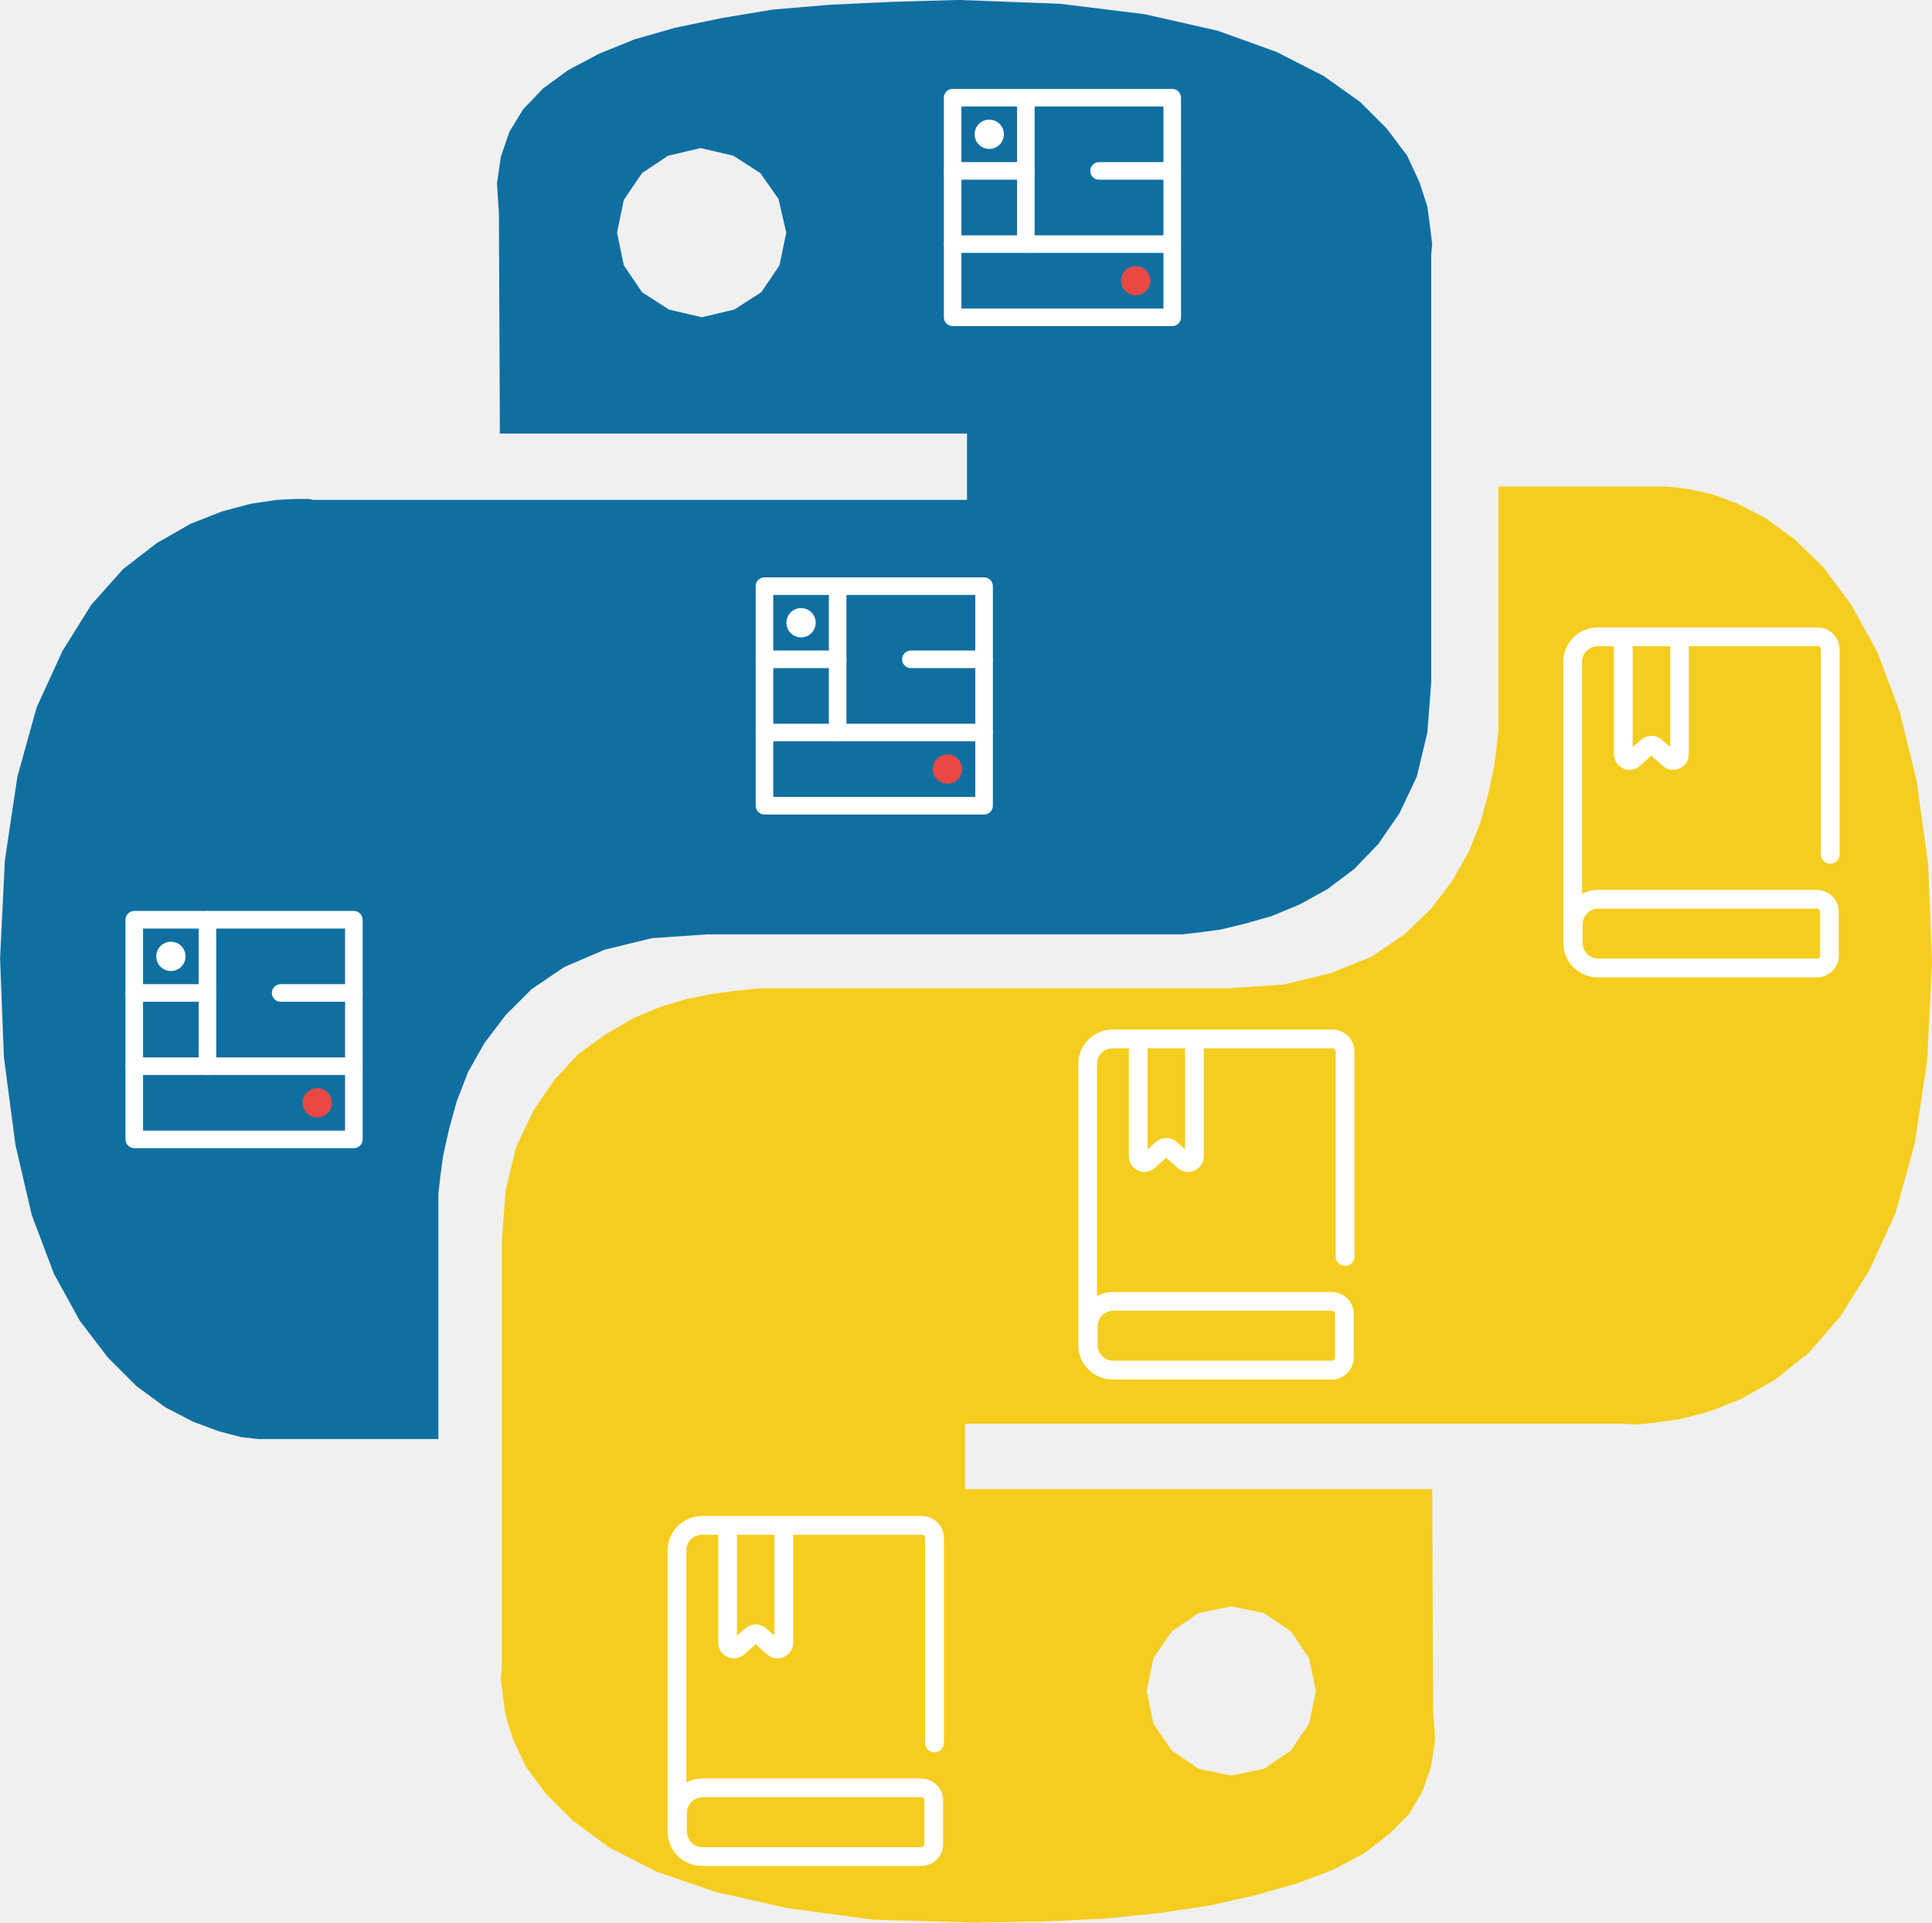
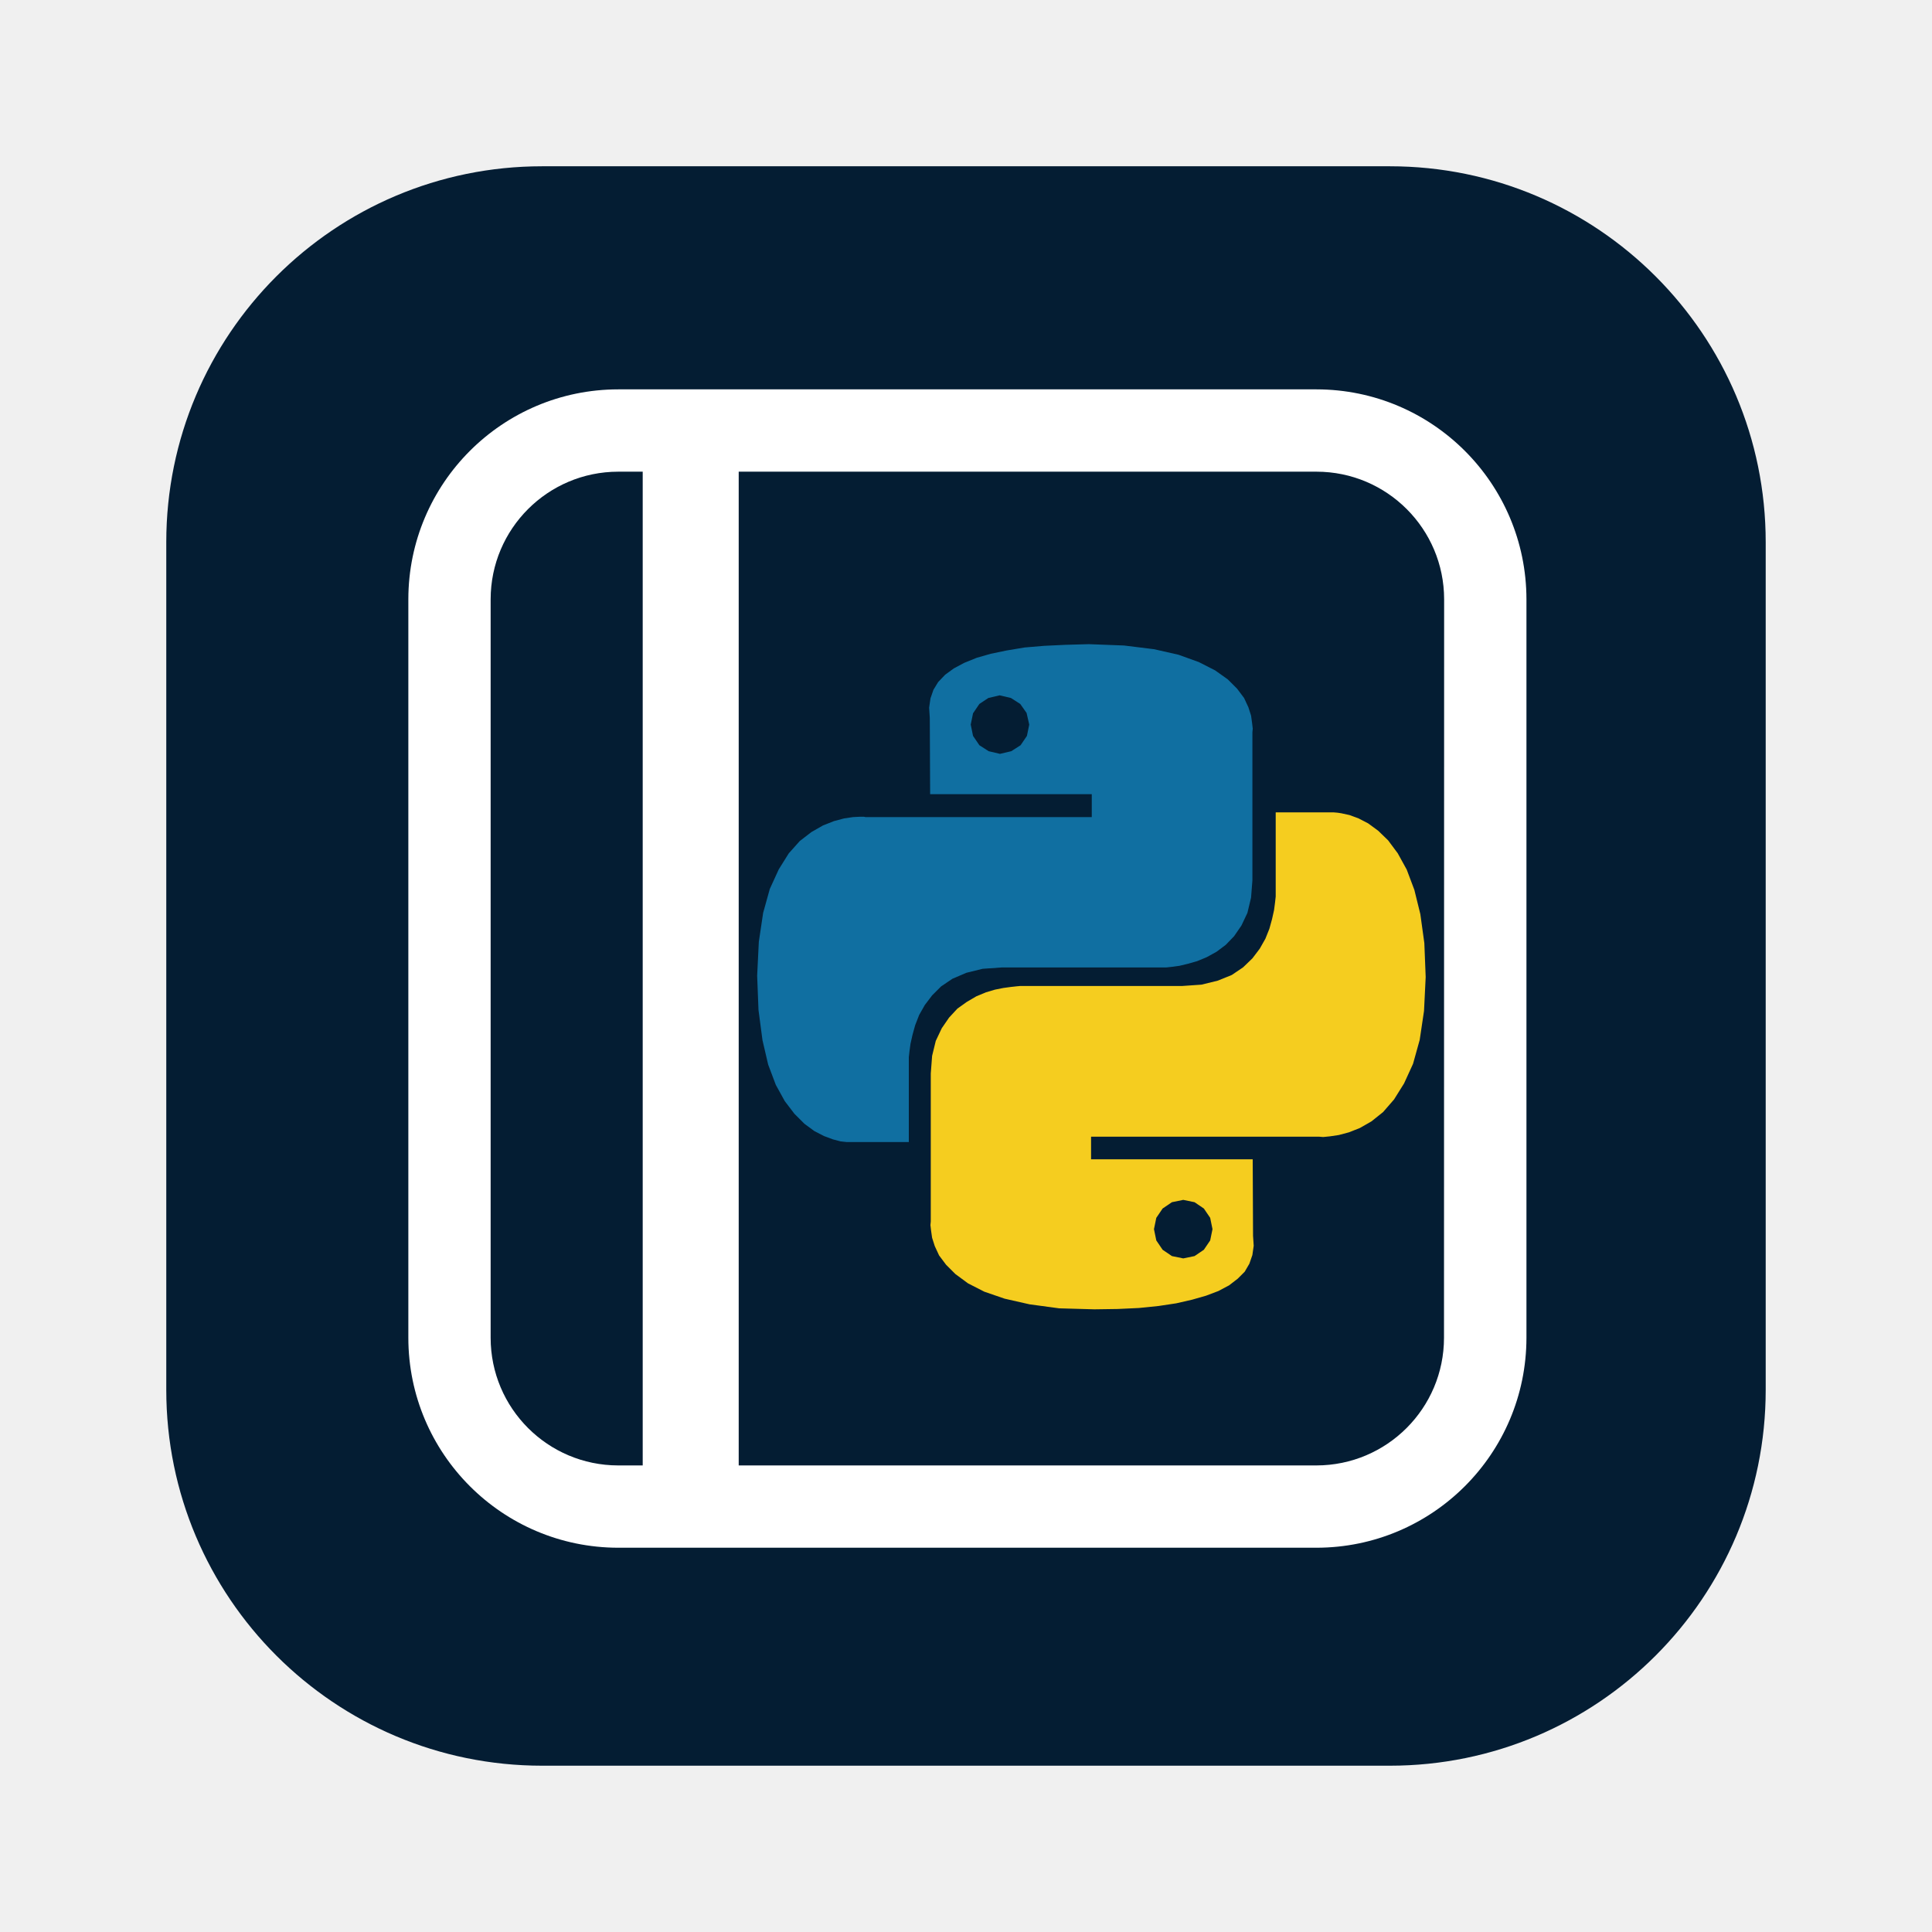
- <svg xmlns="http://www.w3.org/2000/svg" id="_图层_1" data-name="图层 1" viewBox="0 0 811.54 807.5">
+ <svg xmlns="http://www.w3.org/2000/svg" id="_图层_1" data-name="图层 1" viewBox="0 0 1024 1024">
  <defs>
    <style>
      .cls-1 {
-         fill: #e94945;
+         fill: #041d33;
      }

      .cls-2 {
        fill: #106fa1;
      }

      .cls-3 {
        fill: #f5cd1f;
      }

      .cls-4 {
        fill: #fff;
      }
    </style>
  </defs>
-   <path class="cls-2" d="M481.27,6.06l30.28,6.86,24.63,8.88,19.78,10.09,15.34,10.9,11.3,11.3,8.48,11.3,5.25,11.3,3.23,10.09,1.21,8.88.81,6.86-.4,4.44v179.67l-1.61,20.99-4.44,18.57-7.27,15.34-8.88,12.92-10.09,10.5-11.3,8.48-11.71,6.46-11.71,4.85-11.3,3.23-10.09,2.42-8.88,1.21-7.27.81h-199.45l-23.42,1.62-19.78,4.85-16.96,7.27-13.73,9.29-10.9,10.9-8.88,11.71-6.86,12.11-4.84,12.52-3.23,11.71-2.42,10.9-1.21,8.88-.81,7.27v102.96h-75.5l-7.27-.81-9.29-2.42-10.9-4.04-11.71-6.06-12.11-8.88-12.11-12.11-11.71-15.34-10.9-19.78-9.29-24.63-6.86-29.47-4.84-36.74-1.62-41.59,2.02-41.18,5.25-35.13,8.07-29.07,10.9-23.82,12.11-19.38,13.32-14.94,14.13-10.9,14.13-8.07,13.32-5.25,12.11-3.23,10.9-1.62,8.08-.4h5.25l2.02.4h274.55v-27.86h-196.22l-.4-92.46-.81-12.52,1.62-11.3,3.63-10.5,5.65-9.29,8.48-8.88,10.5-7.67,12.92-6.86,14.94-6.06,16.96-4.85,19.38-4.04,21.8-3.63,23.82-2.02,25.84-1.21,28.26-.81,42.8,1.61s35.93,4.44,35.93,4.44ZM269.7,72.68l-7.67,11.3-2.83,13.73,2.83,13.73,7.67,11.3,11.3,7.27,13.73,3.23,13.73-3.23,11.3-7.27,7.67-11.3,2.83-13.73-3.23-14.13-7.67-10.9-11.3-7.27-13.73-3.23-13.73,3.23s-10.9,7.27-10.9,7.27Z" />
-   <path class="cls-3" d="M709.79,205.51l9.29,2.02,10.9,4.04,11.71,6.06,12.11,8.88,12.11,11.71,11.71,15.75,10.9,19.78,9.29,24.63,7.27,29.47,4.85,35.13,1.61,41.18-2.02,41.18-5.25,35.13-8.07,29.07-10.9,23.82-12.11,19.38-13.32,15.34-14.13,11.3-14.13,8.07-13.32,5.25-12.11,3.23-10.9,1.61-8.07.81-5.25-.4h-276.57v27.45h196.22l.4,92.86.81,12.11-1.61,11.3-3.63,10.5-5.65,9.69-8.48,8.48-10.5,8.07-12.92,6.86-14.94,5.65-16.96,4.84-19.38,4.44-21.4,3.23-23.82,2.42-25.84,1.21-28.26.4-42.8-1.21-35.93-4.84-30.28-6.86-24.63-8.48-19.78-10.09-15.34-11.3-11.3-11.3-8.48-11.3-5.25-11.3-3.23-10.09-1.21-8.48-.81-6.86.4-4.44v-179.67l1.62-21.4,4.44-18.17,7.27-15.34,8.88-12.92,10.09-10.9,11.3-8.07,11.71-6.86,11.71-4.84,10.9-3.23,10.09-2.02,8.88-1.21,7.27-.81,4.44-.4h196.63l23.42-1.61,19.78-4.84,16.96-6.86,13.73-9.29,11.3-10.9,8.88-11.71,6.86-12.11,4.84-12.11,3.23-11.71,2.42-10.9,1.21-9.29.81-7.27v-102.15h70.25l4.84.4s5.25.81,5.25.81ZM492.17,685.16l-7.67,11.3-2.83,13.73,2.83,13.73,7.67,11.3,11.3,7.67,13.73,2.83,13.73-2.83,11.3-7.67,7.67-11.3,2.83-13.73-2.83-13.73-7.67-11.3-11.3-7.67-13.73-2.83-13.73,2.83-11.3,7.67Z" />
-   <path class="cls-4" d="M392.54,735.97c2.15,0,3.94-1.73,3.94-3.94v-86.13c0-5.04-4.15-9.19-9.19-9.19h-92.43c-7.98,0-14.43,6.51-14.43,14.43v118.1c.01,7.98,6.49,14.45,14.47,14.44.07,0,.15,0,.22,0h91.85c5.09,0,9.19-4.09,9.19-9.19v-18.37c0-4.46-3.25-8.24-7.56-8.98-.52-.16-1.05-.21-1.63-.21h-91.85c-2.47,0-4.78.63-6.82,1.73v-97.52c0-3.62,2.94-6.56,6.56-6.56h6.82v45.35c0,2.62,1.52,4.93,3.88,5.98.89.42,1.78.58,2.73.58,1.57,0,3.1-.58,4.3-1.63l4.83-4.3,4.83,4.3c1.94,1.73,4.67,2.15,7.03,1.05,2.41-1.05,3.88-3.36,3.88-5.98v-45.35h54.11c.73,0,1.31.63,1.31,1.31v86.13c0,2.2,1.78,3.94,3.94,3.94ZM288.56,761.37c0-3.62,2.94-6.56,6.56-6.56h91.85c.73,0,1.31.63,1.31,1.31v18.37c0,.73-.58,1.31-1.31,1.31h-91.85c-3.62,0-6.56-2.94-6.56-6.56v-7.87ZM325.3,687l-3.52-3.1c-2.47-2.2-6.19-2.2-8.71,0l-3.52,3.1v-42.41h15.75v42.41Z" />
-   <path class="cls-4" d="M565.03,531.67c2.15,0,3.94-1.73,3.94-3.94v-86.13c0-5.04-4.15-9.19-9.19-9.19h-92.43c-7.98,0-14.43,6.51-14.43,14.43v118.1c.01,7.98,6.49,14.45,14.47,14.44.07,0,.15,0,.22,0h91.85c5.09,0,9.19-4.09,9.19-9.19v-18.37c0-4.46-3.25-8.24-7.56-8.98-.52-.16-1.05-.21-1.63-.21h-91.85c-2.47,0-4.78.63-6.82,1.73v-97.52c0-3.62,2.94-6.56,6.56-6.56h6.82v45.35c0,2.62,1.52,4.93,3.88,5.98.89.42,1.78.58,2.73.58,1.57,0,3.1-.58,4.3-1.63l4.83-4.3,4.83,4.3c1.94,1.73,4.67,2.15,7.03,1.05,2.41-1.05,3.88-3.36,3.88-5.98v-45.35h54.11c.73,0,1.31.63,1.31,1.31v86.13c0,2.2,1.78,3.94,3.94,3.94ZM461.06,557.07c0-3.62,2.94-6.56,6.56-6.56h91.85c.73,0,1.31.63,1.31,1.31v18.37c0,.73-.58,1.31-1.31,1.31h-91.85c-3.62,0-6.56-2.94-6.56-6.56v-7.87ZM497.8,482.7l-3.52-3.1c-2.47-2.2-6.19-2.2-8.71,0l-3.52,3.1v-42.41h15.75v42.41Z" />
-   <path class="cls-4" d="M768.78,362.78c2.15,0,3.94-1.73,3.94-3.94v-86.13c0-5.04-4.15-9.19-9.19-9.19h-92.43c-7.98,0-14.43,6.51-14.43,14.43v118.1c.01,7.98,6.49,14.45,14.47,14.44.07,0,.15,0,.22,0h91.85c5.09,0,9.19-4.09,9.19-9.19v-18.37c0-4.46-3.25-8.24-7.56-8.98-.52-.16-1.05-.21-1.63-.21h-91.85c-2.47,0-4.78.63-6.82,1.73v-97.52c0-3.62,2.94-6.56,6.56-6.56h6.82v45.35c0,2.62,1.52,4.93,3.88,5.98.89.42,1.78.58,2.73.58,1.57,0,3.1-.58,4.3-1.63l4.83-4.3,4.83,4.3c1.94,1.73,4.67,2.15,7.03,1.05,2.41-1.05,3.88-3.36,3.88-5.98v-45.35h54.11c.73,0,1.31.63,1.31,1.31v86.13c0,2.2,1.78,3.94,3.94,3.94ZM664.81,388.18c0-3.62,2.94-6.56,6.56-6.56h91.85c.73,0,1.31.63,1.31,1.31v18.37c0,.73-.58,1.31-1.31,1.31h-91.85c-3.62,0-6.56-2.94-6.56-6.56v-7.87ZM701.55,313.81l-3.52-3.1c-2.47-2.2-6.19-2.2-8.71,0l-3.52,3.1v-42.41h15.75v42.41Z" />
-   <g>
-     <g>
-       <path class="cls-4" d="M492.4,136.96h-92.24c-2.04,0-3.69-1.65-3.69-3.69V41.03c0-2.04,1.65-3.69,3.69-3.69h92.24c2.04,0,3.69,1.65,3.69,3.69v92.24c0,2.04-1.65,3.69-3.69,3.69ZM403.85,129.58h84.86V44.72h-84.86v84.86Z" />
-       <path class="cls-4" d="M430.91,106.21h-30.75c-2.04,0-3.69-1.65-3.69-3.69s1.65-3.69,3.69-3.69h27.06v-23.37h-27.06c-2.04,0-3.69-1.65-3.69-3.69s1.65-3.69,3.69-3.69h30.75c2.04,0,3.69,1.65,3.69,3.69v30.75c0,2.04-1.65,3.69-3.69,3.69Z" />
-       <path class="cls-4" d="M492.4,75.47h-30.75c-2.04,0-3.69-1.65-3.69-3.69s1.65-3.69,3.69-3.69h30.75c2.04,0,3.69,1.65,3.69,3.69s-1.65,3.69-3.69,3.69Z" />
-       <path class="cls-4" d="M492.4,106.21h-61.49c-2.04,0-3.69-1.65-3.69-3.69s1.65-3.69,3.69-3.69h61.49c2.04,0,3.69,1.65,3.69,3.69s-1.65,3.69-3.69,3.69Z" />
-       <path class="cls-4" d="M430.91,75.47c-2.04,0-3.69-1.65-3.69-3.69v-30.75c0-2.04,1.65-3.69,3.69-3.69s3.69,1.65,3.69,3.69v30.75c0,2.04-1.65,3.69-3.69,3.69Z" />
-     </g>
-     <circle class="cls-4" cx="415.54" cy="56.4" r="6.15" />
-     <circle class="cls-1" cx="477.03" cy="117.9" r="6.15" />
-   </g>
-   <g>
-     <g>
-       <path class="cls-4" d="M413.36,342.1h-92.24c-2.04,0-3.69-1.65-3.69-3.69v-92.24c0-2.04,1.65-3.69,3.69-3.69h92.24c2.04,0,3.69,1.65,3.69,3.69v92.24c0,2.04-1.65,3.69-3.69,3.69ZM324.81,334.72h84.86v-84.86h-84.86v84.86Z" />
-       <path class="cls-4" d="M351.86,311.35h-30.75c-2.04,0-3.69-1.65-3.69-3.69s1.65-3.69,3.69-3.69h27.06v-23.37h-27.06c-2.04,0-3.69-1.65-3.69-3.69s1.65-3.69,3.69-3.69h30.75c2.04,0,3.69,1.65,3.69,3.69v30.75c0,2.04-1.65,3.69-3.69,3.69Z" />
-       <path class="cls-4" d="M413.36,280.6h-30.75c-2.04,0-3.69-1.65-3.69-3.69s1.65-3.69,3.69-3.69h30.75c2.04,0,3.69,1.65,3.69,3.69s-1.65,3.69-3.69,3.69Z" />
-       <path class="cls-4" d="M413.36,311.35h-61.49c-2.04,0-3.69-1.65-3.69-3.69s1.65-3.69,3.69-3.69h61.49c2.04,0,3.69,1.65,3.69,3.69s-1.65,3.69-3.69,3.69Z" />
-       <path class="cls-4" d="M351.86,280.6c-2.04,0-3.69-1.65-3.69-3.69v-30.75c0-2.04,1.65-3.69,3.69-3.69s3.69,1.65,3.69,3.69v30.75c0,2.04-1.65,3.69-3.69,3.69Z" />
-     </g>
-     <circle class="cls-4" cx="336.49" cy="261.54" r="6.15" />
-     <circle class="cls-1" cx="397.98" cy="323.03" r="6.15" />
-   </g>
-   <g>
-     <g>
-       <path class="cls-4" d="M148.64,482.22H56.4c-2.04,0-3.69-1.65-3.69-3.69v-92.24c0-2.04,1.65-3.69,3.69-3.69h92.24c2.04,0,3.69,1.65,3.69,3.69v92.24c0,2.04-1.65,3.69-3.69,3.69ZM60.09,474.85h84.86v-84.86H60.09v84.86Z" />
-       <path class="cls-4" d="M87.15,451.48h-30.75c-2.04,0-3.69-1.65-3.69-3.69s1.65-3.69,3.69-3.69h27.06v-23.37h-27.06c-2.04,0-3.69-1.65-3.69-3.69s1.65-3.69,3.69-3.69h30.75c2.04,0,3.69,1.65,3.69,3.69v30.75c0,2.04-1.65,3.69-3.69,3.69Z" />
-       <path class="cls-4" d="M148.64,420.73h-30.75c-2.04,0-3.69-1.65-3.69-3.69s1.65-3.69,3.69-3.69h30.75c2.04,0,3.69,1.65,3.69,3.69s-1.65,3.69-3.69,3.69Z" />
-       <path class="cls-4" d="M148.64,451.48h-61.49c-2.04,0-3.69-1.65-3.69-3.69s1.65-3.69,3.69-3.69h61.49c2.04,0,3.69,1.65,3.69,3.69s-1.65,3.69-3.69,3.69Z" />
-       <path class="cls-4" d="M87.15,420.73c-2.04,0-3.69-1.65-3.69-3.69v-30.75c0-2.04,1.65-3.69,3.69-3.69s3.69,1.65,3.69,3.69v30.75c0,2.04-1.65,3.69-3.69,3.69Z" />
-     </g>
-     <circle class="cls-4" cx="71.78" cy="401.67" r="6.15" />
-     <circle class="cls-1" cx="133.27" cy="463.16" r="6.15" />
-   </g>
+   <rect class="cls-1" x="88.13" y="88.13" width="847.73" height="847.73" rx="199.22" ry="199.22" />
+   <path class="cls-4" d="M697.81,206.37h-370.14c-61.41.06-111.18,49.83-111.24,111.24v391.44c.04,61.42,49.81,111.22,111.24,111.28h370.14c61.42-.08,111.18-49.86,111.24-111.28v-391.44c-.08-61.4-49.84-111.16-111.24-111.24ZM260.05,709.06v-391.44c.04-37.33,30.29-67.58,67.62-67.62h12.98v526.71h-12.98c-37.34-.04-67.6-30.31-67.62-67.65ZM765.35,709.06c-.02,37.34-30.28,67.61-67.62,67.65h-306.2V250h306.27c37.33.04,67.58,30.29,67.62,67.62l-.07,391.44Z" />
+   <path class="cls-2" d="M611.45,344.04l13.22,3,10.75,3.88,8.64,4.41,6.7,4.76,4.94,4.94,3.7,4.94,2.29,4.94,1.41,4.41.53,3.88.35,3-.18,1.94v78.44l-.71,9.17-1.94,8.11-3.17,6.7-3.88,5.64-4.41,4.58-4.94,3.7-5.11,2.82-5.11,2.12-4.94,1.41-4.41,1.06-3.88.53-3.17.35h-87.08l-10.22.71-8.64,2.12-7.4,3.17-5.99,4.05-4.76,4.76-3.88,5.11-3,5.29-2.12,5.46-1.41,5.11-1.06,4.76-.53,3.88-.35,3.17v44.95h-32.96l-3.17-.35-4.05-1.06-4.76-1.76-5.11-2.64-5.29-3.88-5.29-5.29-5.11-6.7-4.76-8.64-4.05-10.75-3-12.87-2.12-16.04-.71-18.16.88-17.98,2.29-15.34,3.53-12.69,4.76-10.4,5.29-8.46,5.82-6.52,6.17-4.76,6.17-3.53,5.82-2.29,5.29-1.41,4.76-.71,3.53-.18h2.29l.88.18h119.87v-12.16h-85.67l-.18-40.37-.35-5.46.71-4.94,1.59-4.58,2.47-4.05,3.7-3.88,4.58-3.35,5.64-3,6.52-2.64,7.4-2.12,8.46-1.76,9.52-1.59,10.4-.88,11.28-.53,12.34-.35,18.69.71s15.69,1.94,15.69,1.94ZM519.08,373.12l-3.35,4.94-1.23,5.99,1.23,5.99,3.35,4.94,4.94,3.17,5.99,1.41,5.99-1.41,4.94-3.17,3.35-4.94,1.23-5.99-1.41-6.17-3.35-4.76-4.94-3.17-5.99-1.41-5.99,1.41s-4.76,3.17-4.76,3.17Z" />
+   <path class="cls-3" d="M711.22,431.12l4.05.88,4.76,1.76,5.11,2.64,5.29,3.88,5.29,5.11,5.11,6.87,4.76,8.64,4.05,10.75,3.17,12.87,2.12,15.34.71,17.98-.88,17.98-2.29,15.34-3.53,12.69-4.76,10.4-5.29,8.46-5.82,6.7-6.17,4.94-6.17,3.53-5.82,2.29-5.29,1.41-4.76.71-3.53.35-2.29-.18h-120.75v11.99h85.67l.18,40.54.35,5.29-.71,4.94-1.59,4.58-2.47,4.23-3.7,3.7-4.58,3.53-5.64,3-6.52,2.47-7.4,2.12-8.46,1.94-9.34,1.41-10.4,1.06-11.28.53-12.34.18-18.69-.53-15.69-2.12-13.22-3-10.75-3.7-8.64-4.41-6.7-4.94-4.94-4.94-3.7-4.94-2.29-4.94-1.41-4.41-.53-3.7-.35-3,.18-1.94v-78.44l.71-9.34,1.94-7.93,3.17-6.7,3.88-5.64,4.41-4.76,4.94-3.53,5.11-3,5.11-2.12,4.76-1.41,4.41-.88,3.88-.53,3.17-.35,1.94-.18h85.85l10.22-.71,8.64-2.12,7.4-3,5.99-4.05,4.94-4.76,3.88-5.11,3-5.29,2.12-5.29,1.41-5.11,1.06-4.76.53-4.05.35-3.17v-44.6h30.67l2.12.18s2.29.35,2.29.35ZM616.21,640.54l-3.35,4.94-1.23,5.99,1.23,5.99,3.35,4.94,4.94,3.35,5.99,1.23,5.99-1.23,4.94-3.35,3.35-4.94,1.23-5.99-1.23-5.99-3.35-4.94-4.94-3.35-5.99-1.23-5.99,1.23-4.94,3.35Z" />
</svg>
